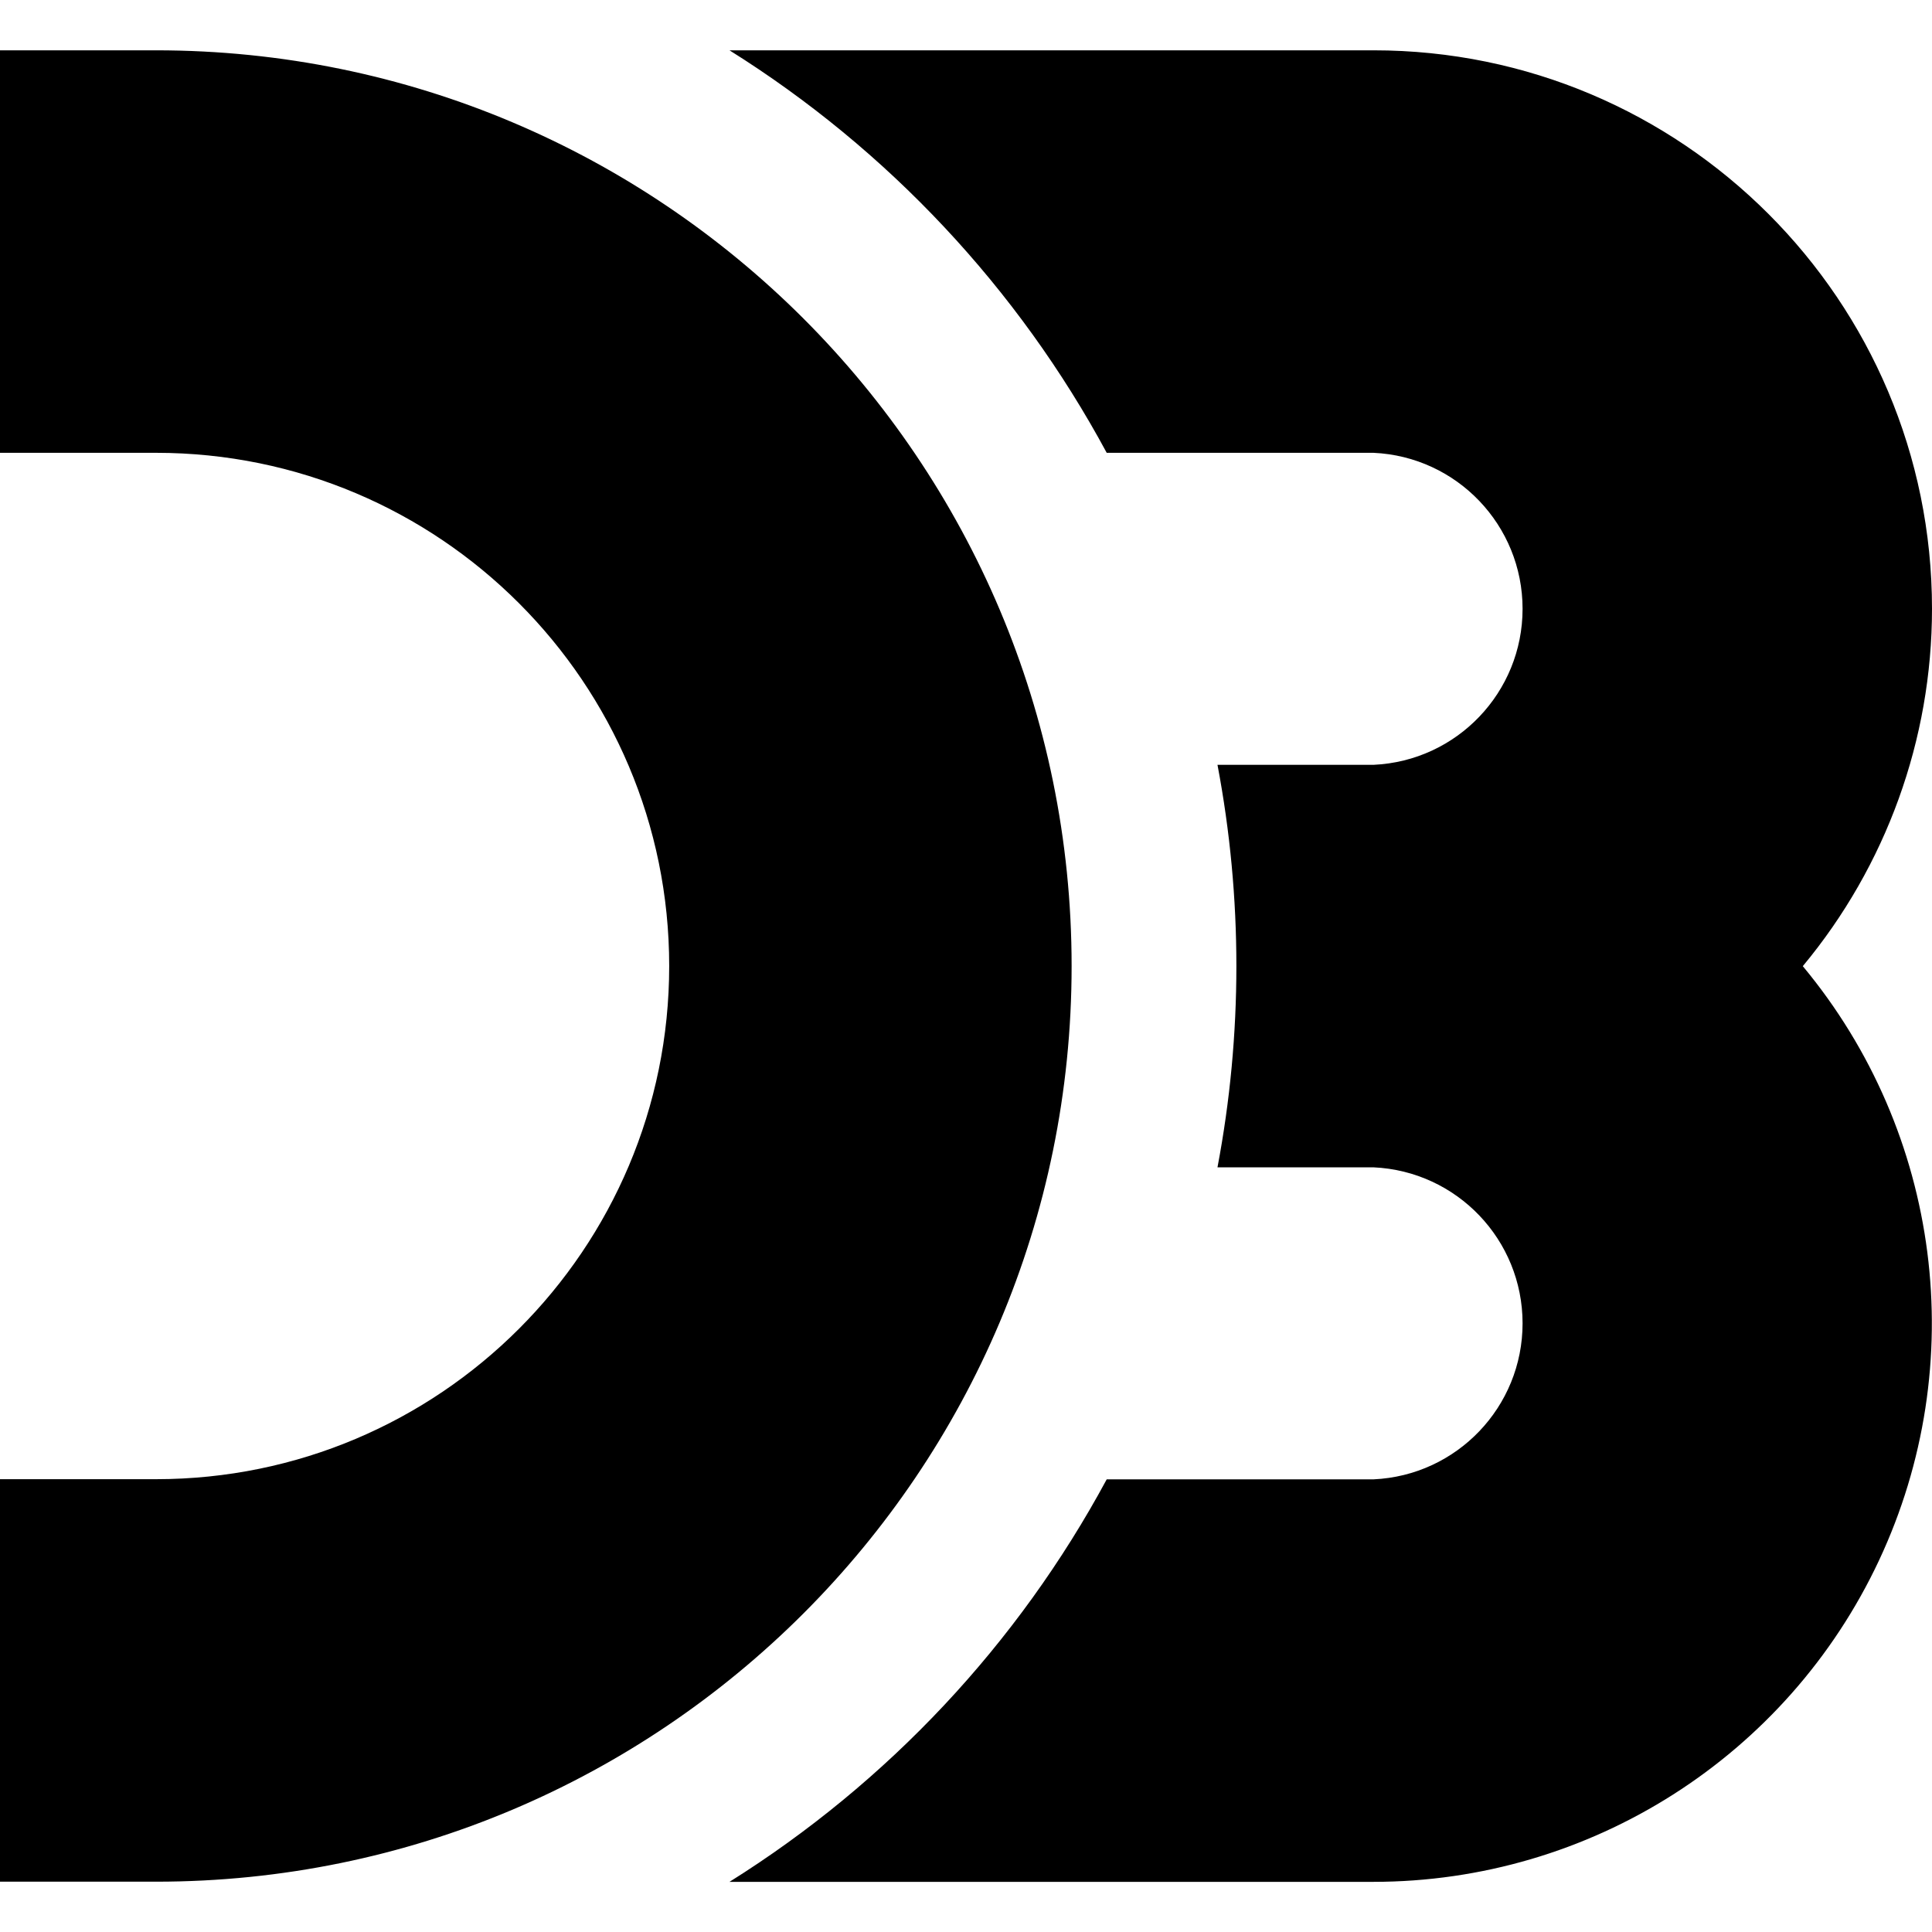
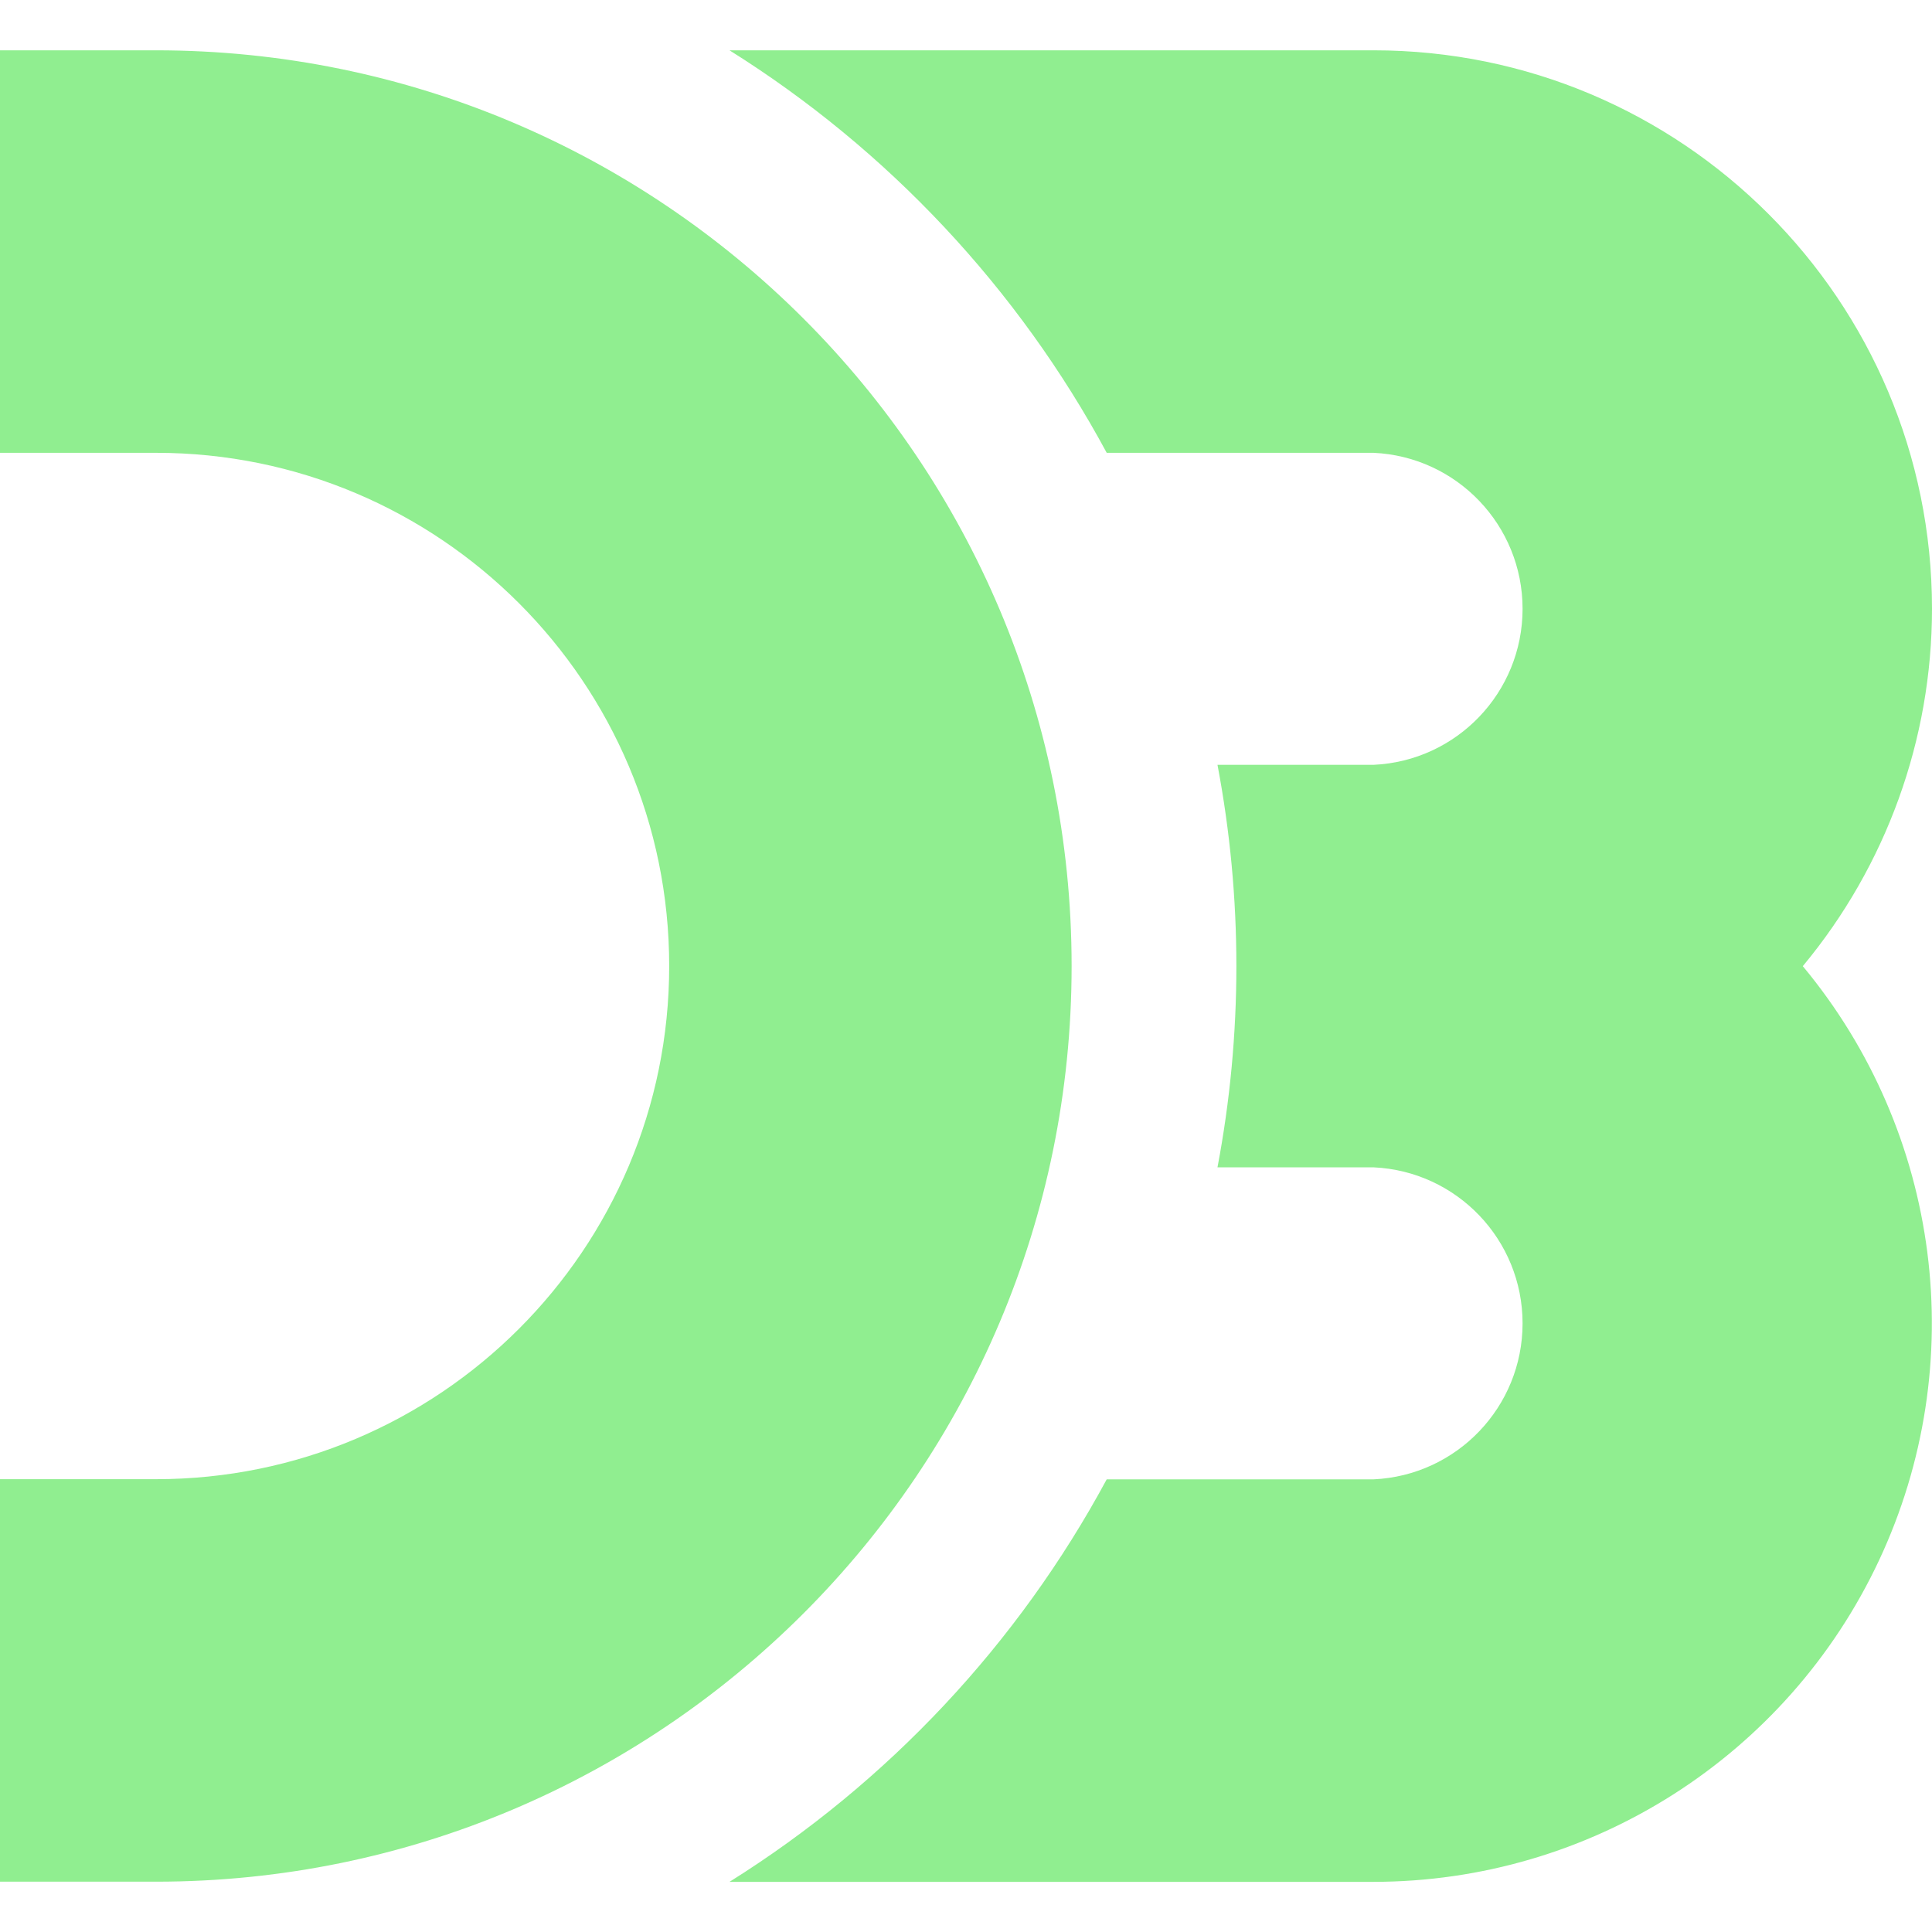
- <svg xmlns="http://www.w3.org/2000/svg" fill="#000000" width="800px" height="800px" viewBox="0 0 24 24" role="img">
+ <svg xmlns="http://www.w3.org/2000/svg" fill="lightgreen" width="800px" height="800px" viewBox="0 0 24 24" role="img">
  <path d="M13.312 12C13.312 5.718 8.22.625 1.937.625H0v5h1.938a6.375 6.375 0 1 1 0 12.75H0v5h1.938c6.281 0 11.374-5.093 11.374-11.375zM24 7.563A6.938 6.938 0 0 0 17.062.625h-8a13.415 13.415 0 0 1 4.686 5h3.314a1.94 1.94 0 0 1 0 3.876h-1.938a13.43 13.43 0 0 1 0 5h1.938a1.94 1.94 0 0 1 0 3.876h-3.314a13.415 13.415 0 0 1-4.686 5h8a6.939 6.939 0 0 0 5.333-11.375A6.946 6.946 0 0 0 24 7.563z" />
</svg>
